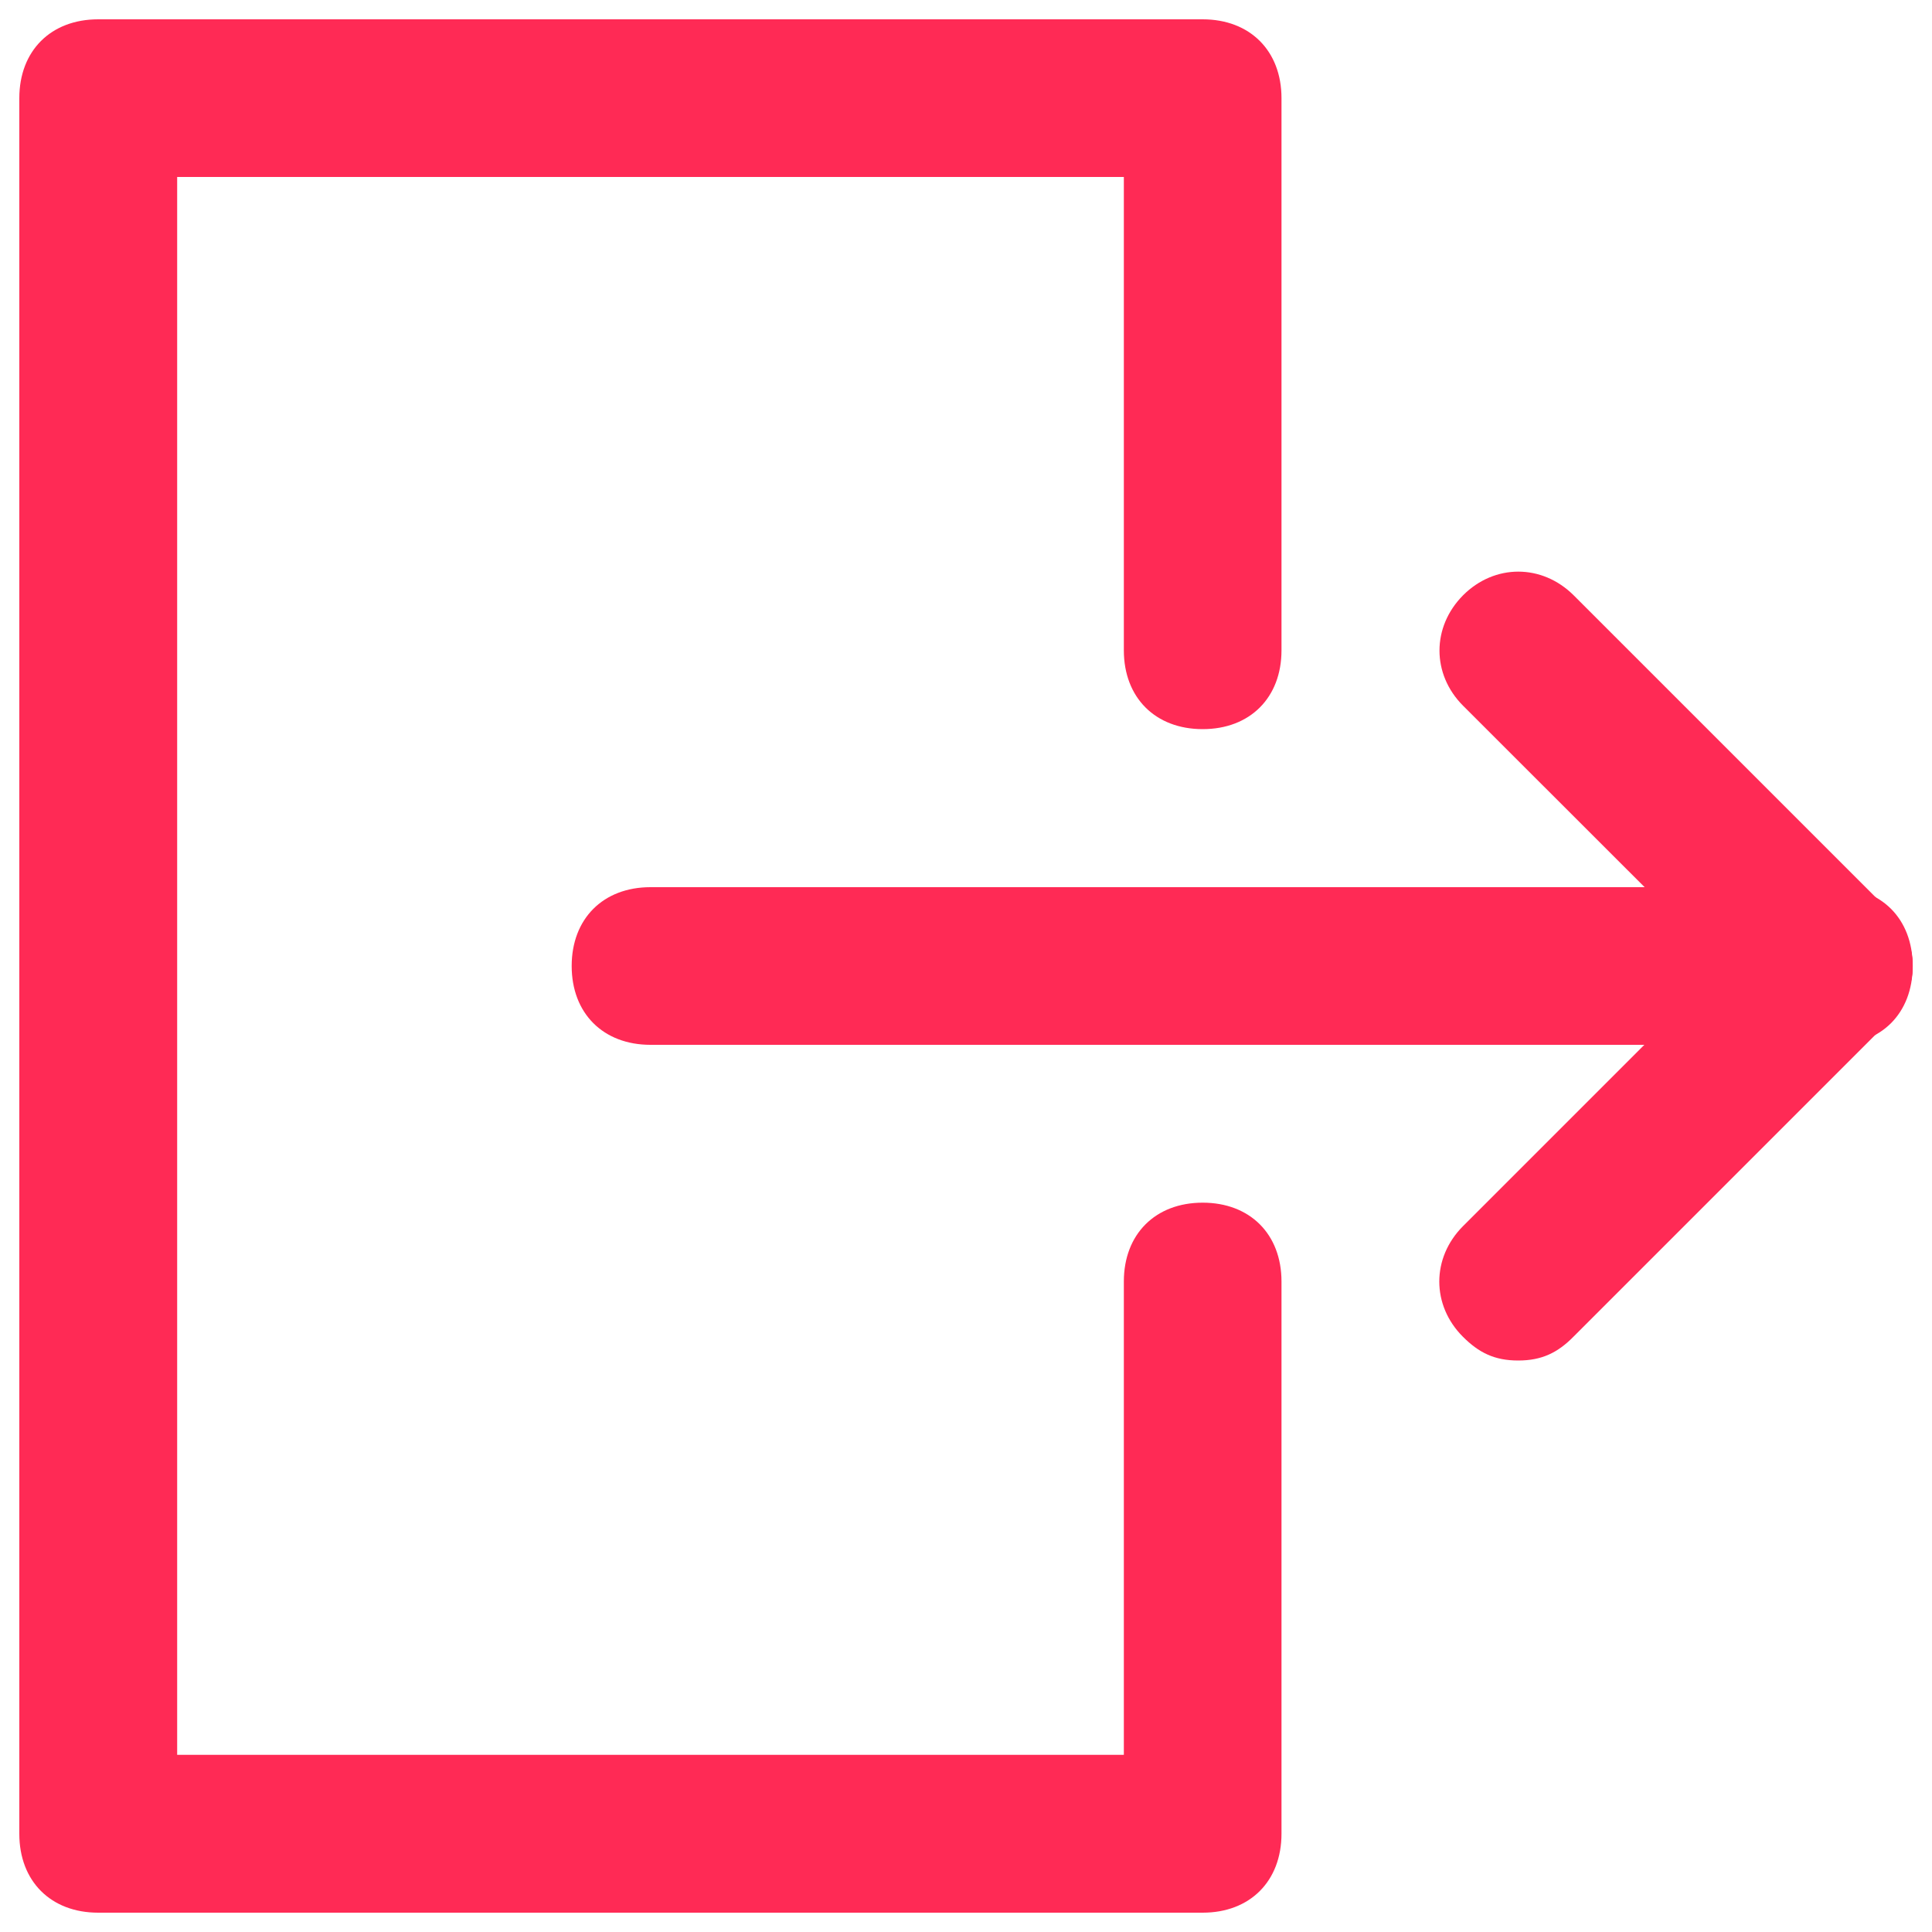
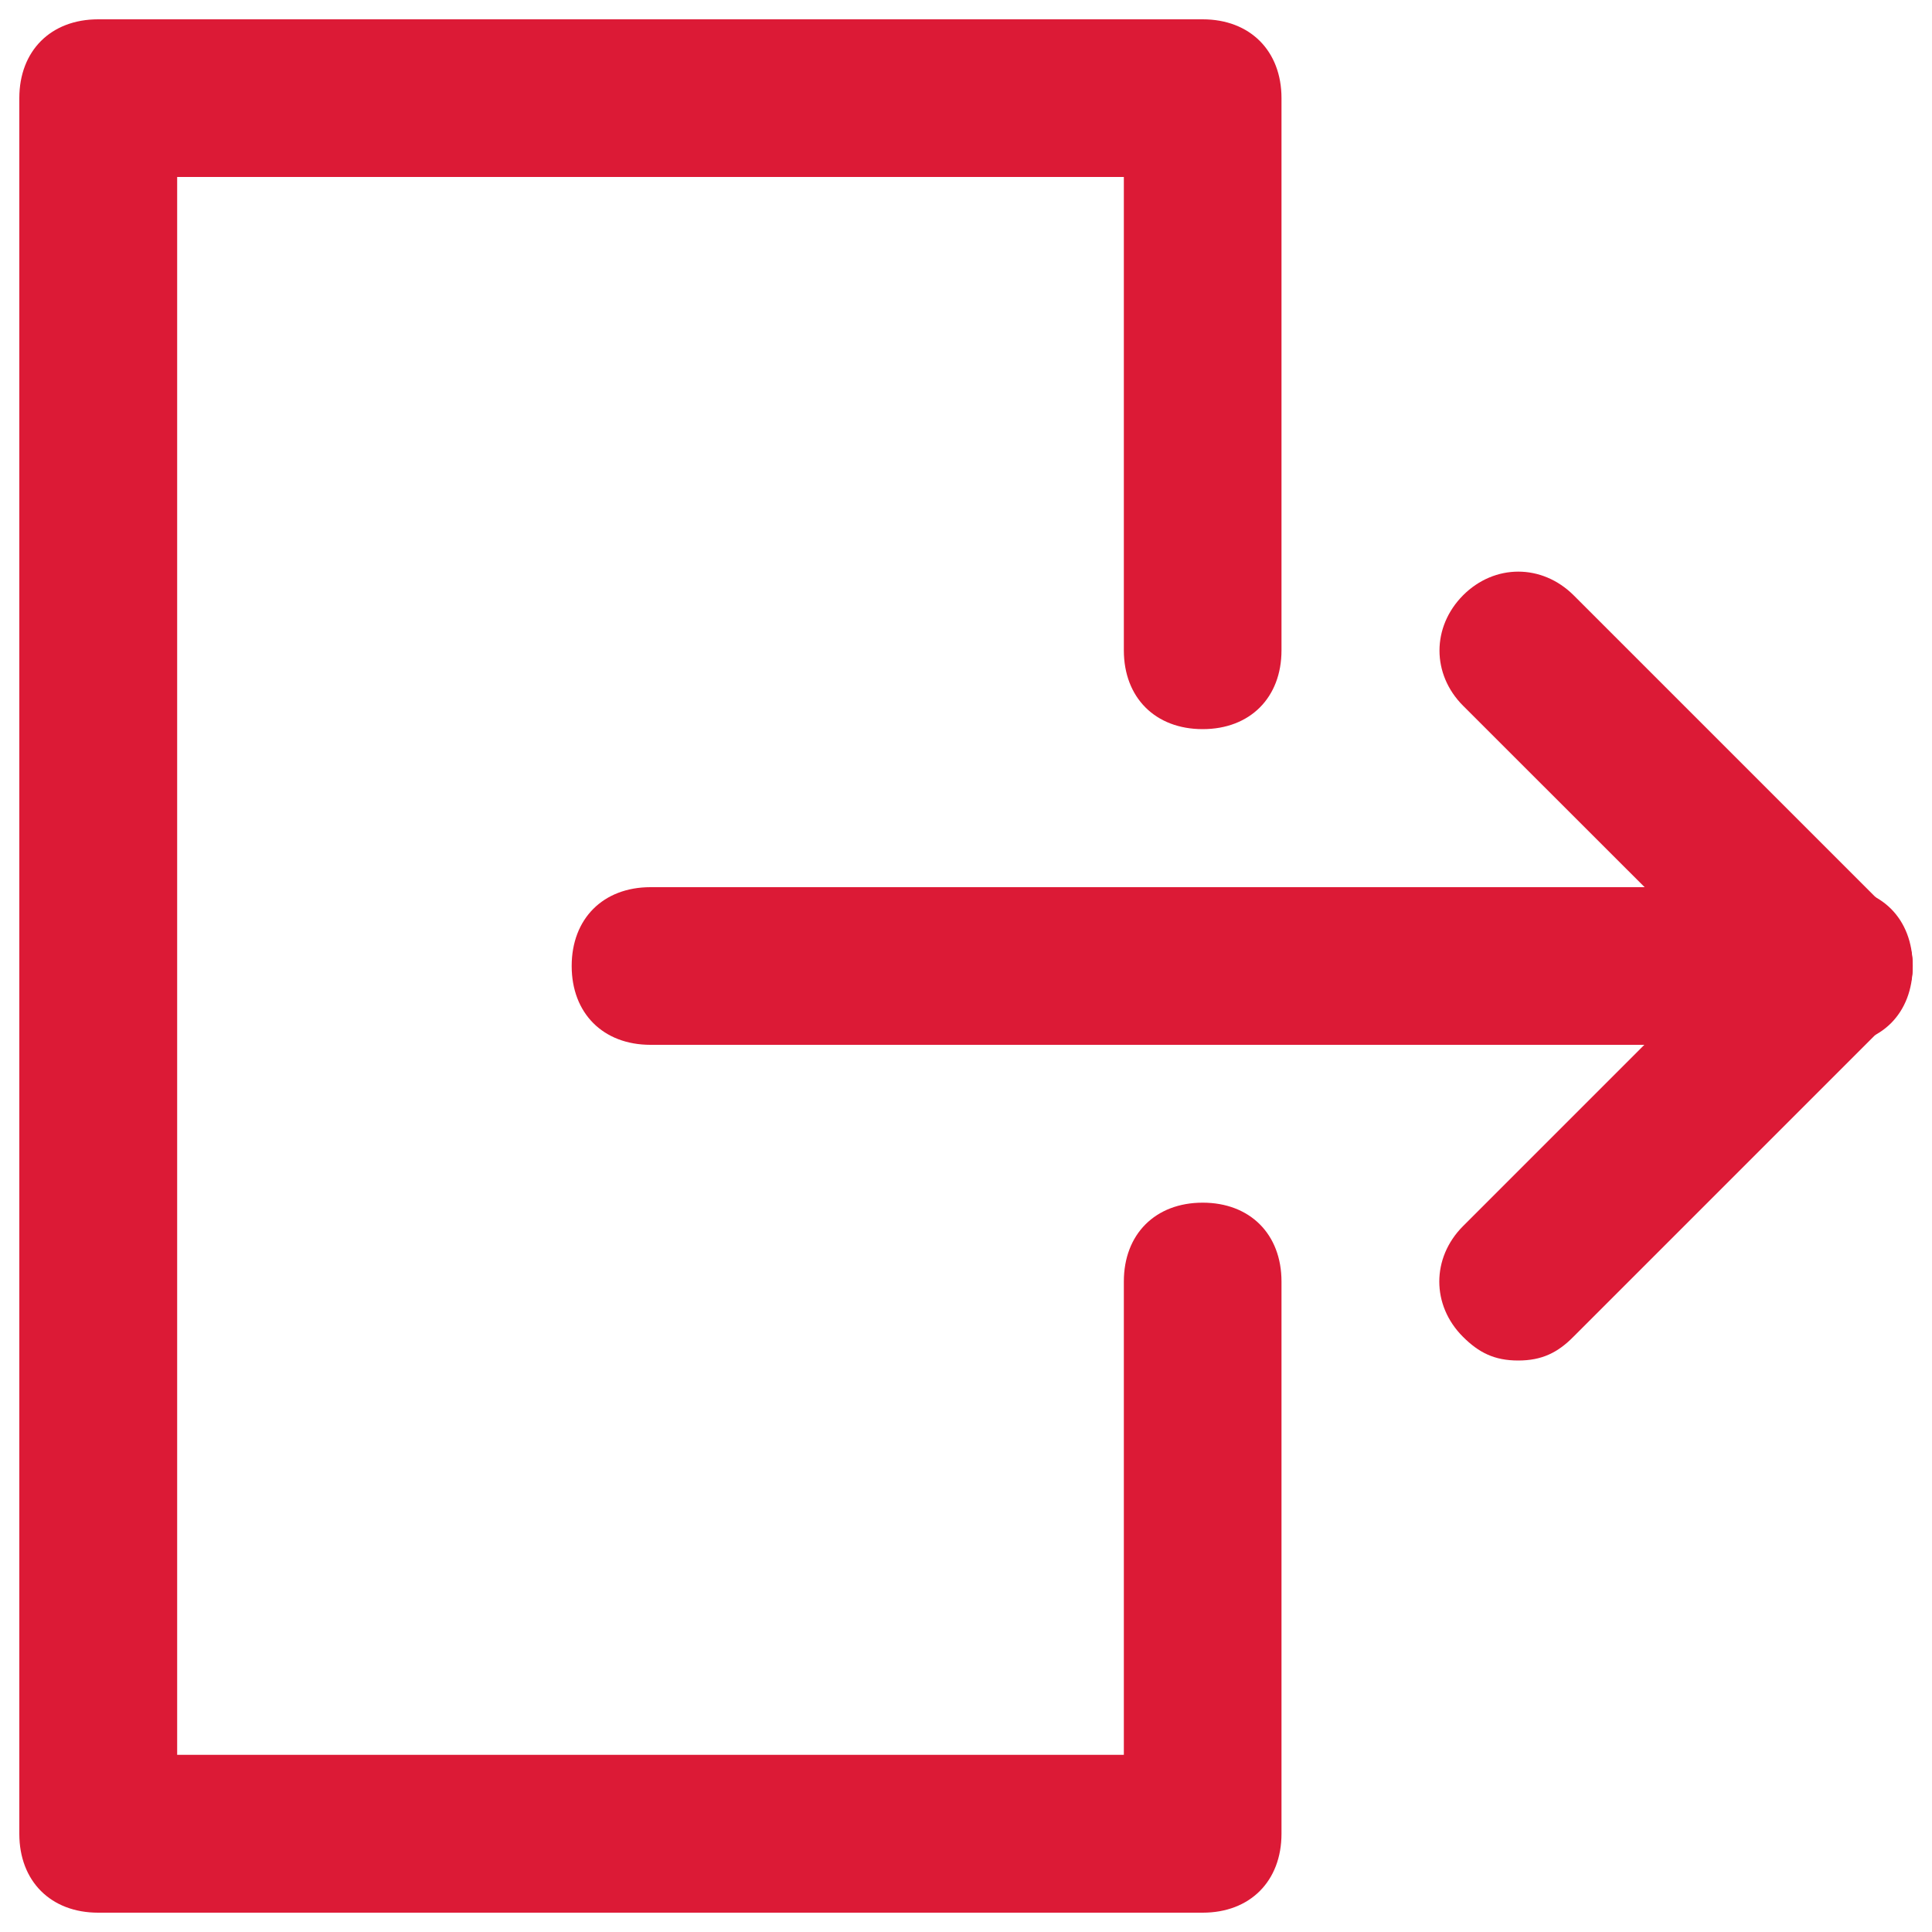
<svg xmlns="http://www.w3.org/2000/svg" version="1.1" x="0px" y="0px" viewBox="0 0 1000 1000" enable-background="new 0 0 1000 1000" xml:space="preserve">
  <g>
-     <path fill="#FF2A55" d="M622.5,990H50.8C26.3,990,10,973.7,10,949.2V50.8C10,26.3,26.3,10,50.8,10h571.7c24.5,0,40.8,16.3,40.8,40.8v285.8c0,24.5-16.3,40.8-40.8,40.8s-40.8-16.3-40.8-40.8v-245h-490v816.7h490v-245c0-24.5,16.3-40.8,40.8-40.8s40.8,16.3,40.8,40.8v285.8C663.3,973.7,647,990,622.5,990z" />
-     <path fill="#FF2A55" d="M949.2,540.8H336.7c-24.5,0-40.8-16.3-40.8-40.8c0-24.5,16.3-40.8,40.8-40.8h612.5c24.5,0,40.8,16.3,40.8,40.8C990,524.5,973.7,540.8,949.2,540.8z" />
-     <path fill="#FF2A55" d="M949.2,540.8c-12.3,0-20.4-4.1-28.6-12.3L757.3,365.3c-16.3-16.3-16.3-40.8,0-57.2c16.3-16.3,40.8-16.3,57.2,0l163.3,163.3c16.3,16.3,16.3,40.8,0,57.2C969.6,536.8,961.4,540.8,949.2,540.8z" />
-     <path fill="#FF2A55" d="M785.8,704.2c-12.3,0-20.4-4.1-28.6-12.3c-16.3-16.3-16.3-40.8,0-57.2l163.3-163.3c16.3-16.3,40.8-16.3,57.2,0c16.3,16.3,16.3,40.8,0,57.2L814.4,691.9C806.3,700.1,798.1,704.2,785.8,704.2z" />
+     <path fill="#DC1A36" d="M622.5,990H50.8C26.3,990,10,973.7,10,949.2V50.8C10,26.3,26.3,10,50.8,10h571.7c24.5,0,40.8,16.3,40.8,40.8v285.8c0,24.5-16.3,40.8-40.8,40.8s-40.8-16.3-40.8-40.8v-245h-490v816.7h490v-245c0-24.5,16.3-40.8,40.8-40.8s40.8,16.3,40.8,40.8v285.8C663.3,973.7,647,990,622.5,990z" />
+     <path fill="#DC1A36" d="M949.2,540.8H336.7c-24.5,0-40.8-16.3-40.8-40.8c0-24.5,16.3-40.8,40.8-40.8h612.5c24.5,0,40.8,16.3,40.8,40.8C990,524.5,973.7,540.8,949.2,540.8z" />
+     <path fill="#DC1A36" d="M949.2,540.8c-12.3,0-20.4-4.1-28.6-12.3L757.3,365.3c-16.3-16.3-16.3-40.8,0-57.2c16.3-16.3,40.8-16.3,57.2,0l163.3,163.3c16.3,16.3,16.3,40.8,0,57.2C969.6,536.8,961.4,540.8,949.2,540.8z" />
+     <path fill="#DC1A36" d="M785.8,704.2c-12.3,0-20.4-4.1-28.6-12.3c-16.3-16.3-16.3-40.8,0-57.2l163.3-163.3c16.3-16.3,40.8-16.3,57.2,0c16.3,16.3,16.3,40.8,0,57.2L814.4,691.9C806.3,700.1,798.1,704.2,785.8,704.2z" />
  </g>
</svg>
